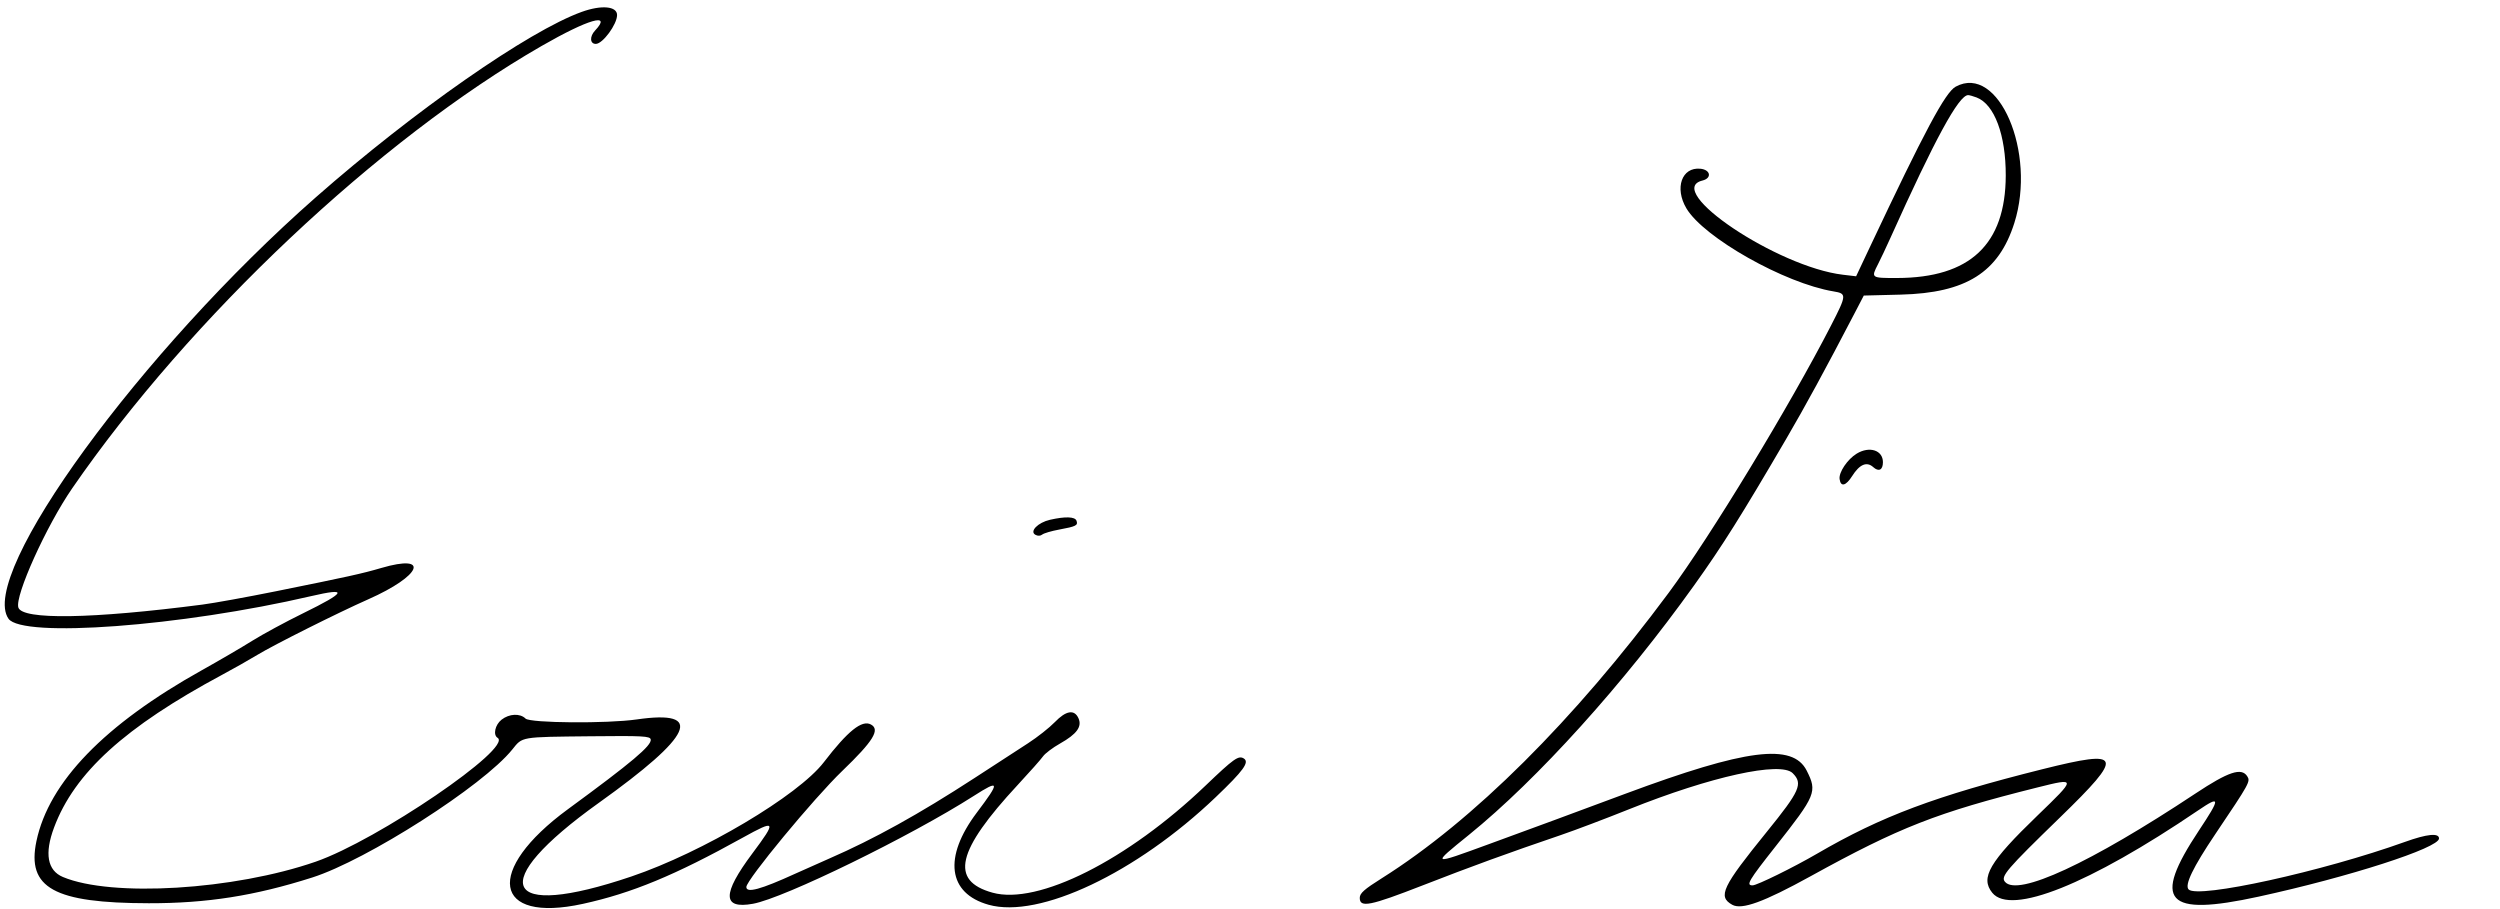
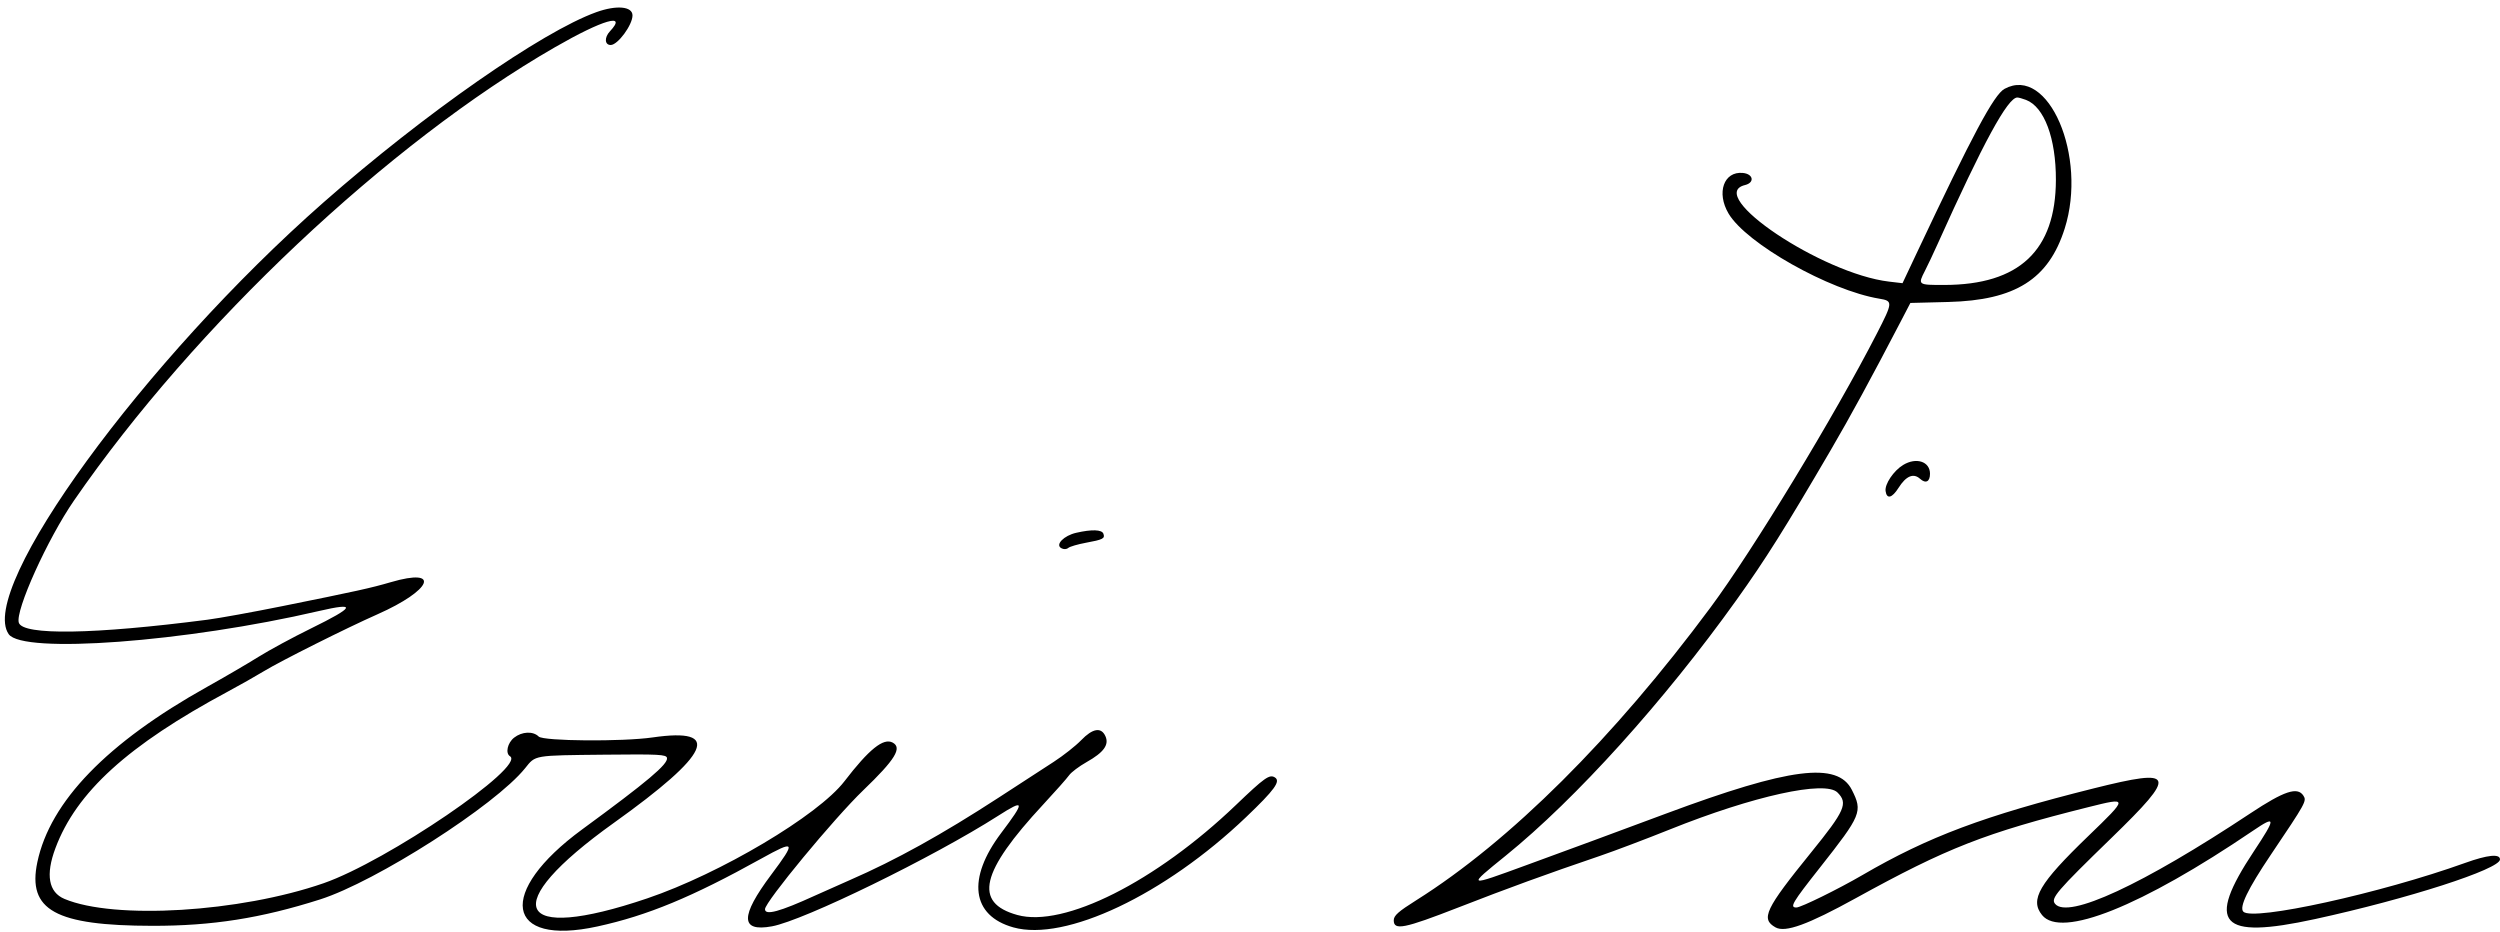
- <svg xmlns="http://www.w3.org/2000/svg" id="svg" version="1.1" width="410" height="149" style="display: block;">
+ <svg xmlns="http://www.w3.org/2000/svg" id="svg" version="1.1" width="400" height="149" style="display: block;">
  <g id="svgg">
    <path id="path0" d="M95.400 1.950 C 86.699 5.086,67.926 18.176,51.800 32.351 C 23.081 57.596,-3.657 94.259,1.394 101.470 C 3.634 104.669,29.722 102.723,51.000 97.770 C 57.165 96.336,56.824 97.087,49.732 100.565 C 46.857 101.975,43.086 104.016,41.352 105.100 C 39.619 106.184,35.916 108.345,33.125 109.903 C 17.127 118.833,8.018 128.242,5.975 137.948 C 4.359 145.629,8.847 148.110,24.400 148.132 C 33.954 148.146,41.766 146.916,51.200 143.913 C 60.163 141.060,79.237 128.857,84.010 122.923 C 85.725 120.791,85.251 120.872,96.799 120.748 C 105.414 120.656,106.612 120.719,106.718 121.268 C 106.909 122.261,103.627 125.027,93.145 132.706 C 79.424 142.759,80.801 151.470,95.600 148.231 C 103.615 146.477,110.701 143.543,121.800 137.382 C 127.270 134.346,127.415 134.579,123.395 139.954 C 118.404 146.630,118.436 149.138,123.503 148.215 C 128.595 147.287,149.338 137.153,159.704 130.528 C 163.985 127.792,164.050 128.158,160.195 133.273 C 154.682 140.587,155.444 146.509,162.138 148.383 C 170.440 150.707,186.366 143.162,199.370 130.743 C 203.946 126.374,204.951 124.988,203.979 124.387 C 203.117 123.854,202.344 124.402,197.724 128.824 C 184.923 141.076,170.222 148.468,162.774 146.399 C 155.727 144.442,156.879 139.526,166.919 128.713 C 168.854 126.629,170.715 124.529,171.053 124.046 C 171.391 123.564,172.653 122.612,173.859 121.932 C 176.606 120.382,177.492 119.159,176.865 117.784 C 176.188 116.297,174.826 116.527,172.981 118.438 C 172.112 119.339,170.140 120.894,168.600 121.893 C 167.060 122.892,163.100 125.465,159.800 127.610 C 150.727 133.509,143.324 137.612,136.000 140.802 C 134.350 141.521,131.839 142.639,130.420 143.286 C 124.741 145.879,122.400 146.515,122.400 145.467 C 122.400 144.310,133.482 130.899,138.128 126.436 C 143.229 121.533,144.389 119.650,142.823 118.812 C 141.351 118.024,139.046 119.875,135.106 125.008 C 130.911 130.472,115.215 139.792,103.552 143.743 C 82.243 150.963,79.590 144.979,98.200 131.672 C 113.683 120.602,115.607 116.372,104.425 117.988 C 99.591 118.687,86.931 118.589,86.189 117.847 C 85.297 116.955,83.515 117.037,82.254 118.029 C 81.195 118.862,80.829 120.524,81.600 121.000 C 84.205 122.610,61.907 137.799,51.774 141.317 C 38.373 145.968,18.296 147.184,10.314 143.826 C 7.768 142.755,7.272 139.980,8.865 135.715 C 12.219 126.736,20.478 119.231,36.428 110.668 C 38.314 109.656,40.924 108.180,42.228 107.388 C 44.963 105.728,55.415 100.492,60.400 98.285 C 69.111 94.428,70.622 90.776,62.524 93.150 C 59.392 94.069,57.073 94.581,45.200 96.977 C 40.470 97.931,35.070 98.911,33.200 99.153 C 15.047 101.507,3.663 101.688,3.011 99.634 C 2.405 97.727,7.602 86.228,11.856 80.061 C 31.156 52.082,62.133 22.891,88.800 7.553 C 96.487 3.132,100.425 1.992,97.591 5.009 C 96.672 5.988,96.739 7.200,97.713 7.200 C 98.841 7.200,101.200 3.999,101.200 2.469 C 101.200 1.011,98.641 0.781,95.400 1.950 M320.732 14.212 C 319.034 15.134,315.639 21.483,306.645 40.555 L 304.403 45.311 302.251 45.058 C 291.519 43.796,272.719 31.197,279.200 29.609 C 280.785 29.220,280.539 27.832,278.856 27.671 C 275.811 27.380,274.594 30.829,276.567 34.165 C 279.404 38.965,292.696 46.469,300.700 47.790 C 302.881 48.150,302.867 48.359,300.314 53.334 C 293.582 66.453,280.483 88.026,273.678 97.200 C 258.155 118.129,241.601 134.602,226.617 144.031 C 223.721 145.853,223.000 146.496,223.000 147.254 C 223.000 148.908,224.651 148.581,233.307 145.207 C 241.353 142.072,247.335 139.893,256.000 136.941 C 258.310 136.153,263.350 134.247,267.200 132.703 C 280.559 127.347,292.022 124.822,294.000 126.800 C 295.720 128.520,295.198 129.707,289.771 136.400 C 282.422 145.465,281.678 147.034,284.087 148.382 C 285.646 149.254,289.247 147.943,296.929 143.708 C 311.531 135.659,317.628 133.272,334.136 129.142 C 340.568 127.533,340.568 127.553,334.121 133.773 C 326.245 141.371,324.737 143.951,326.734 146.417 C 329.780 150.179,342.605 145.045,360.501 132.901 C 364.177 130.406,364.191 130.823,360.615 136.215 C 352.880 147.880,355.135 150.377,370.400 147.053 C 385.275 143.813,400.000 139.067,400.000 137.511 C 400.000 136.569,398.043 136.766,394.400 138.075 C 380.929 142.916,360.479 147.412,358.938 145.872 C 358.234 145.167,359.641 142.246,363.312 136.792 C 368.967 128.391,369.096 128.157,368.544 127.304 C 367.595 125.840,365.465 126.551,360.055 130.137 C 342.815 141.566,330.874 147.099,328.812 144.614 C 328.079 143.731,329.030 142.618,337.832 134.070 C 348.448 123.760,348.125 122.854,335.000 126.139 C 317.417 130.540,308.548 133.863,298.000 140.004 C 294.131 142.256,288.141 145.200,287.426 145.200 C 286.301 145.200,286.743 144.449,291.196 138.806 C 297.824 130.403,298.050 129.854,296.300 126.386 C 294.003 121.834,286.380 122.803,266.600 130.161 C 255.881 134.148,253.738 134.939,244.200 138.431 C 234.646 141.928,234.690 141.948,240.900 136.922 C 252.148 127.817,266.278 112.162,277.835 96.000 C 282.479 89.506,285.574 84.583,292.926 72.000 C 296.089 66.587,299.368 60.560,304.171 51.335 L 305.662 48.471 311.731 48.317 C 322.441 48.046,327.781 44.679,330.349 36.577 C 334.020 24.998,327.745 10.404,320.732 14.212 M324.161 15.985 C 327.085 17.097,328.964 22.133,328.943 28.800 C 328.907 40.090,323.082 45.572,311.100 45.593 C 306.854 45.601,306.835 45.587,307.989 43.338 C 308.423 42.492,309.345 40.540,310.037 39.000 C 317.328 22.792,321.243 15.600,322.774 15.600 C 322.980 15.600,323.604 15.773,324.161 15.985 M304.496 74.398 C 302.978 75.324,301.539 77.464,301.693 78.569 C 301.880 79.912,302.725 79.703,303.763 78.058 C 304.967 76.151,306.151 75.650,307.203 76.603 C 308.114 77.427,308.800 77.081,308.800 75.799 C 308.800 73.836,306.596 73.118,304.496 74.398 M172.200 85.245 C 170.218 85.696,168.802 87.146,169.799 87.703 C 170.191 87.923,170.629 87.909,170.921 87.669 C 171.184 87.452,172.445 87.081,173.723 86.846 C 176.491 86.337,176.836 86.158,176.540 85.387 C 176.287 84.729,174.696 84.676,172.200 85.245 " stroke="none" fill="#000000" fill-rule="evenodd" />
  </g>
</svg>
